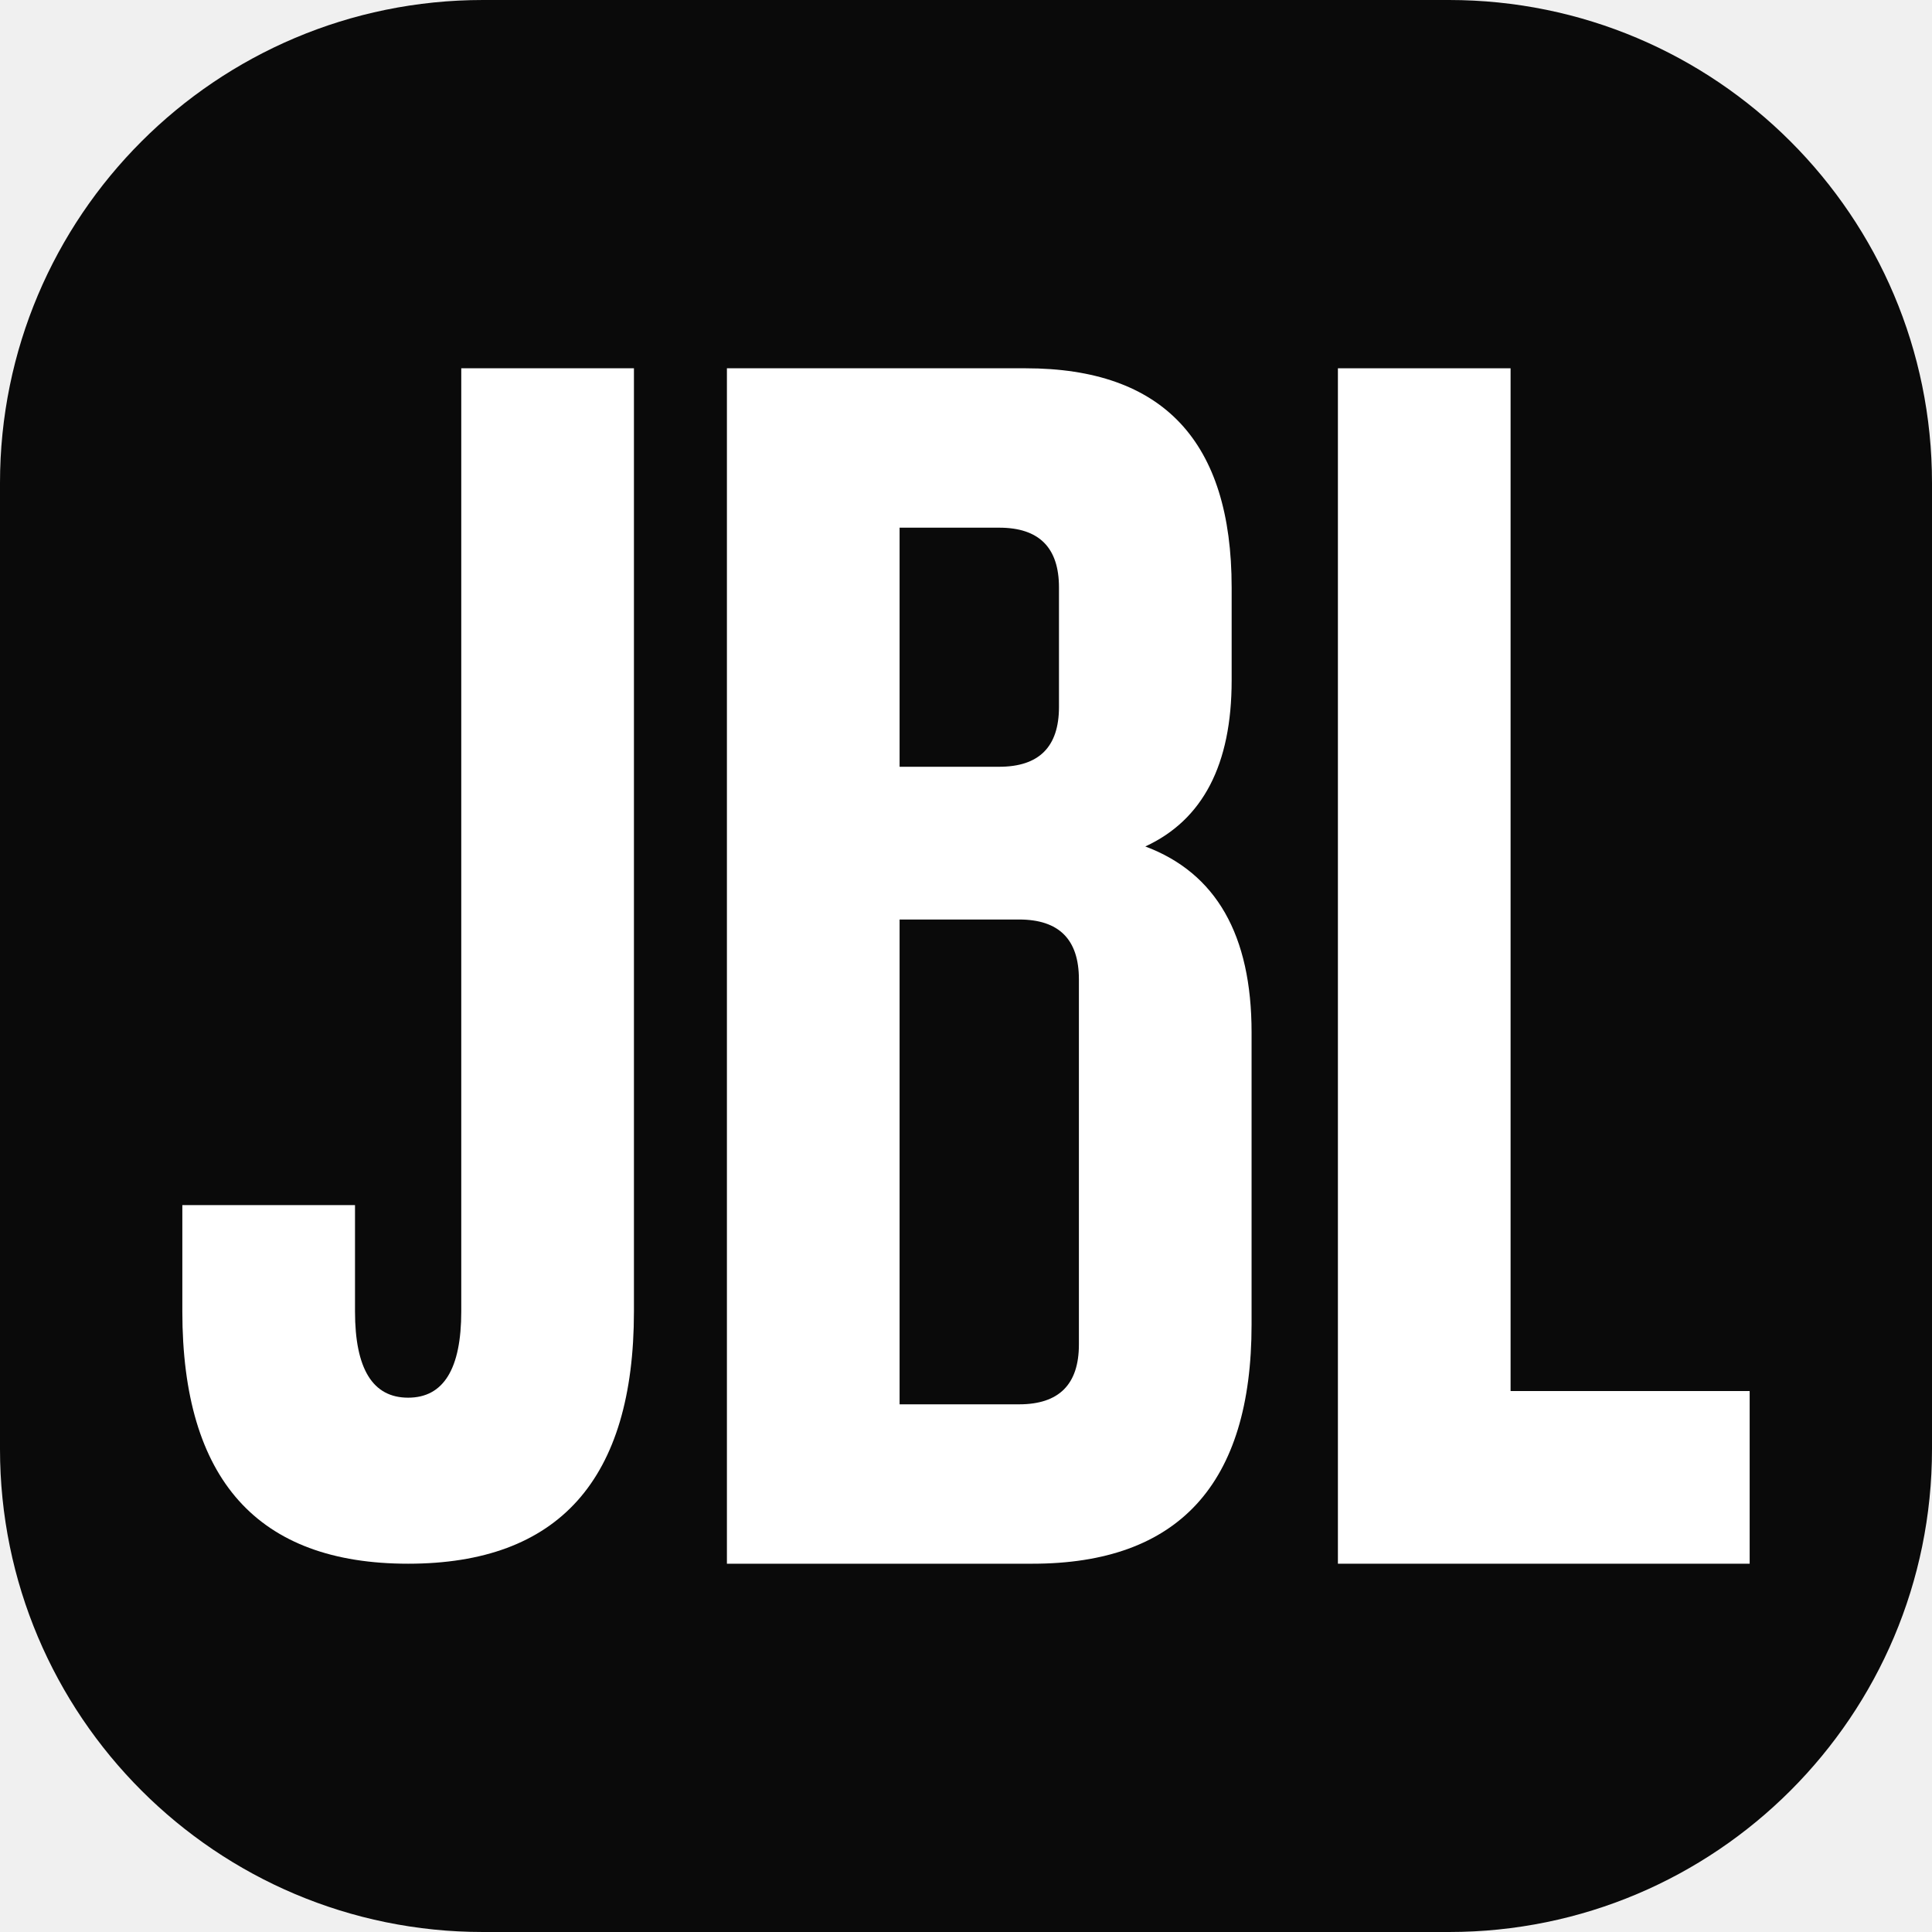
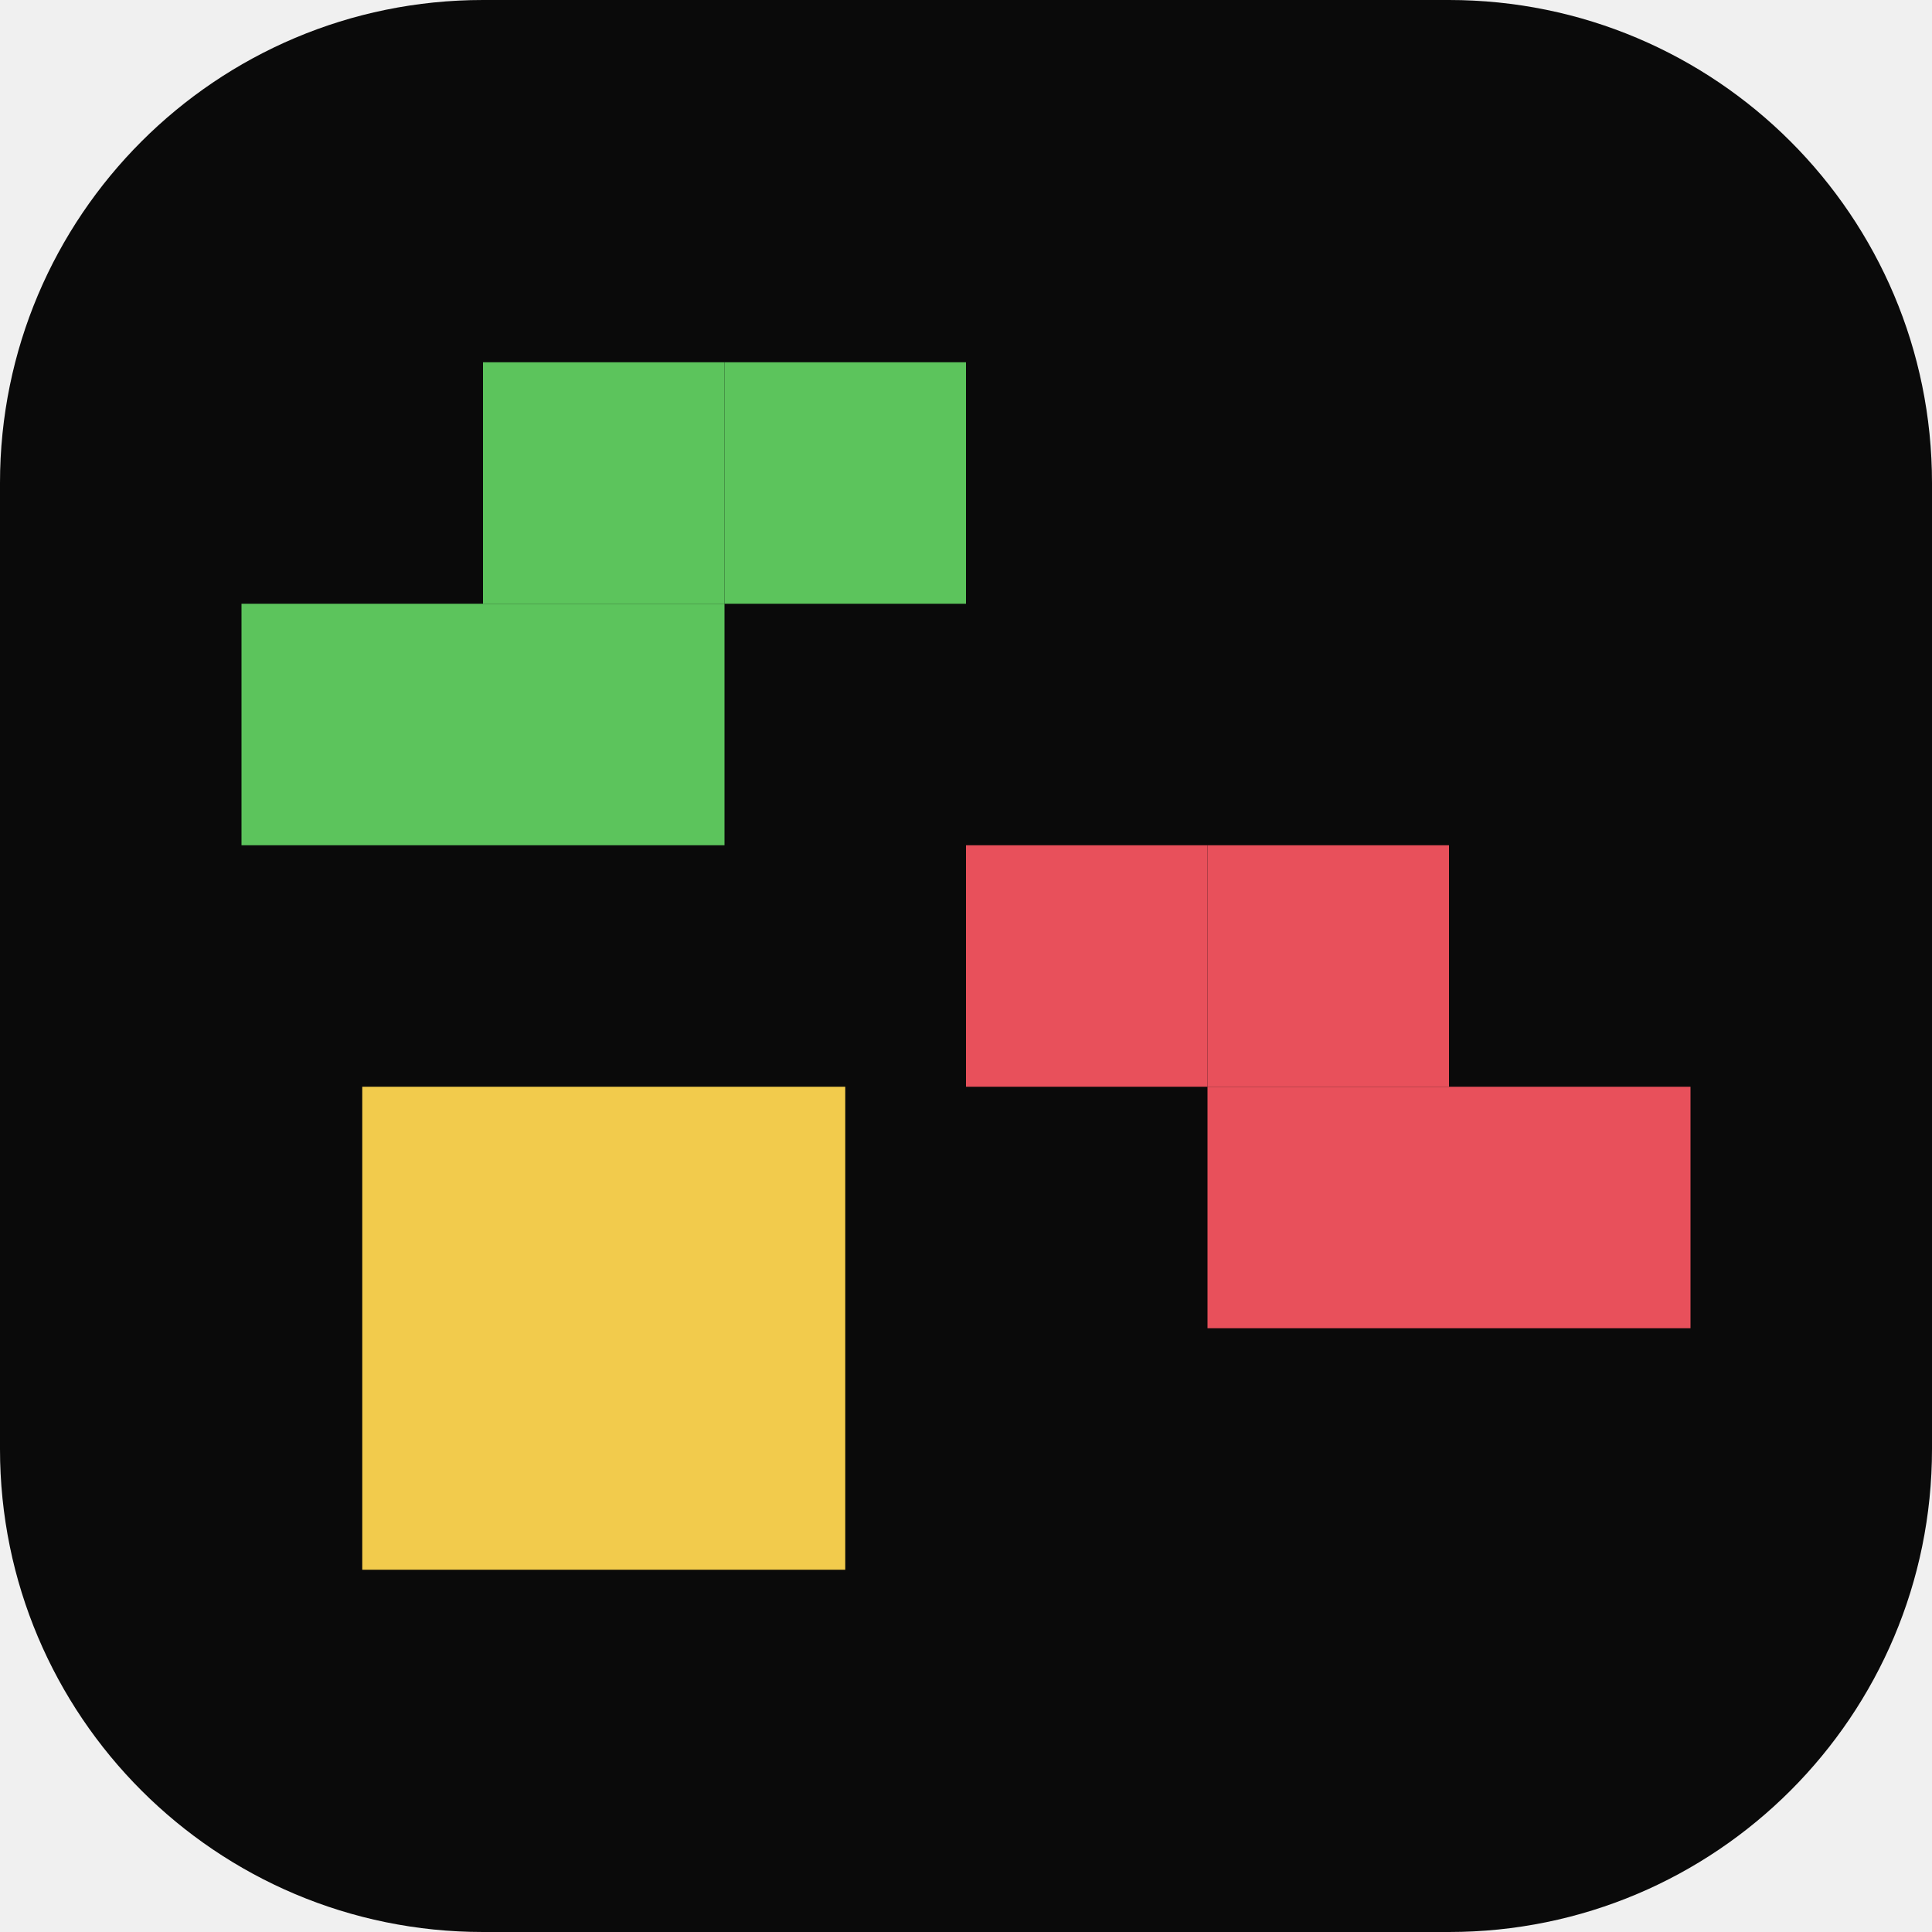
<svg xmlns="http://www.w3.org/2000/svg" width="32" height="32" viewBox="0 0 32 32" fill="none">
  <rect width="32" height="32" rx="8" fill="#0a0a0a" />
-   <g fill="#ffffff" fill-rule="evenodd" transform="translate(16 16) scale(1.1) translate(-16 -16)">
-     <path d="M8.4 7H11V21.2Q11 25 7.6 25Q4.2 25 4.2 21.2V19.6H6.8V21.2Q6.8 22.5 7.6 22.5Q8.4 22.5 8.4 21.2Z" />
-     <path d="M12.4 7H16.9Q20 7 20 10.3V11.7Q20 13.6 18.7 14.2Q20.3 14.8 20.3 17V21.4Q20.3 25 17 25H12.4Z              M15 9.4H16.5Q17.4 9.4 17.4 10.3V12.1Q17.4 13 16.5 13H15Z              M15 15.3H16.8Q17.7 15.3 17.7 16.2V21.7Q17.7 22.6 16.8 22.6H15Z" />
-     <path d="M21.6 7H24.2V22.4H27.8V25H21.6Z" />
+   <g fill="#5cc45c">
+     <rect x="8" y="6" width="4" height="4" />
+     <rect x="12" y="6" width="4" height="4" />
+     <rect x="4" y="10" width="4" height="4" />
+     <rect x="8" y="10" width="4" height="4" />
+   </g>
+   <g fill="#e8505b">
+     <rect x="16" y="14" width="4" height="4" />
+     <rect x="20" y="14" width="4" height="4" />
+     <rect x="20" y="18" width="4" height="4" />
+     <rect x="24" y="18" width="4" height="4" />
+   </g>
+   <g fill="#f2cb4c">
+     <rect x="6" y="18" width="8" height="8" />
  </g>
</svg>
